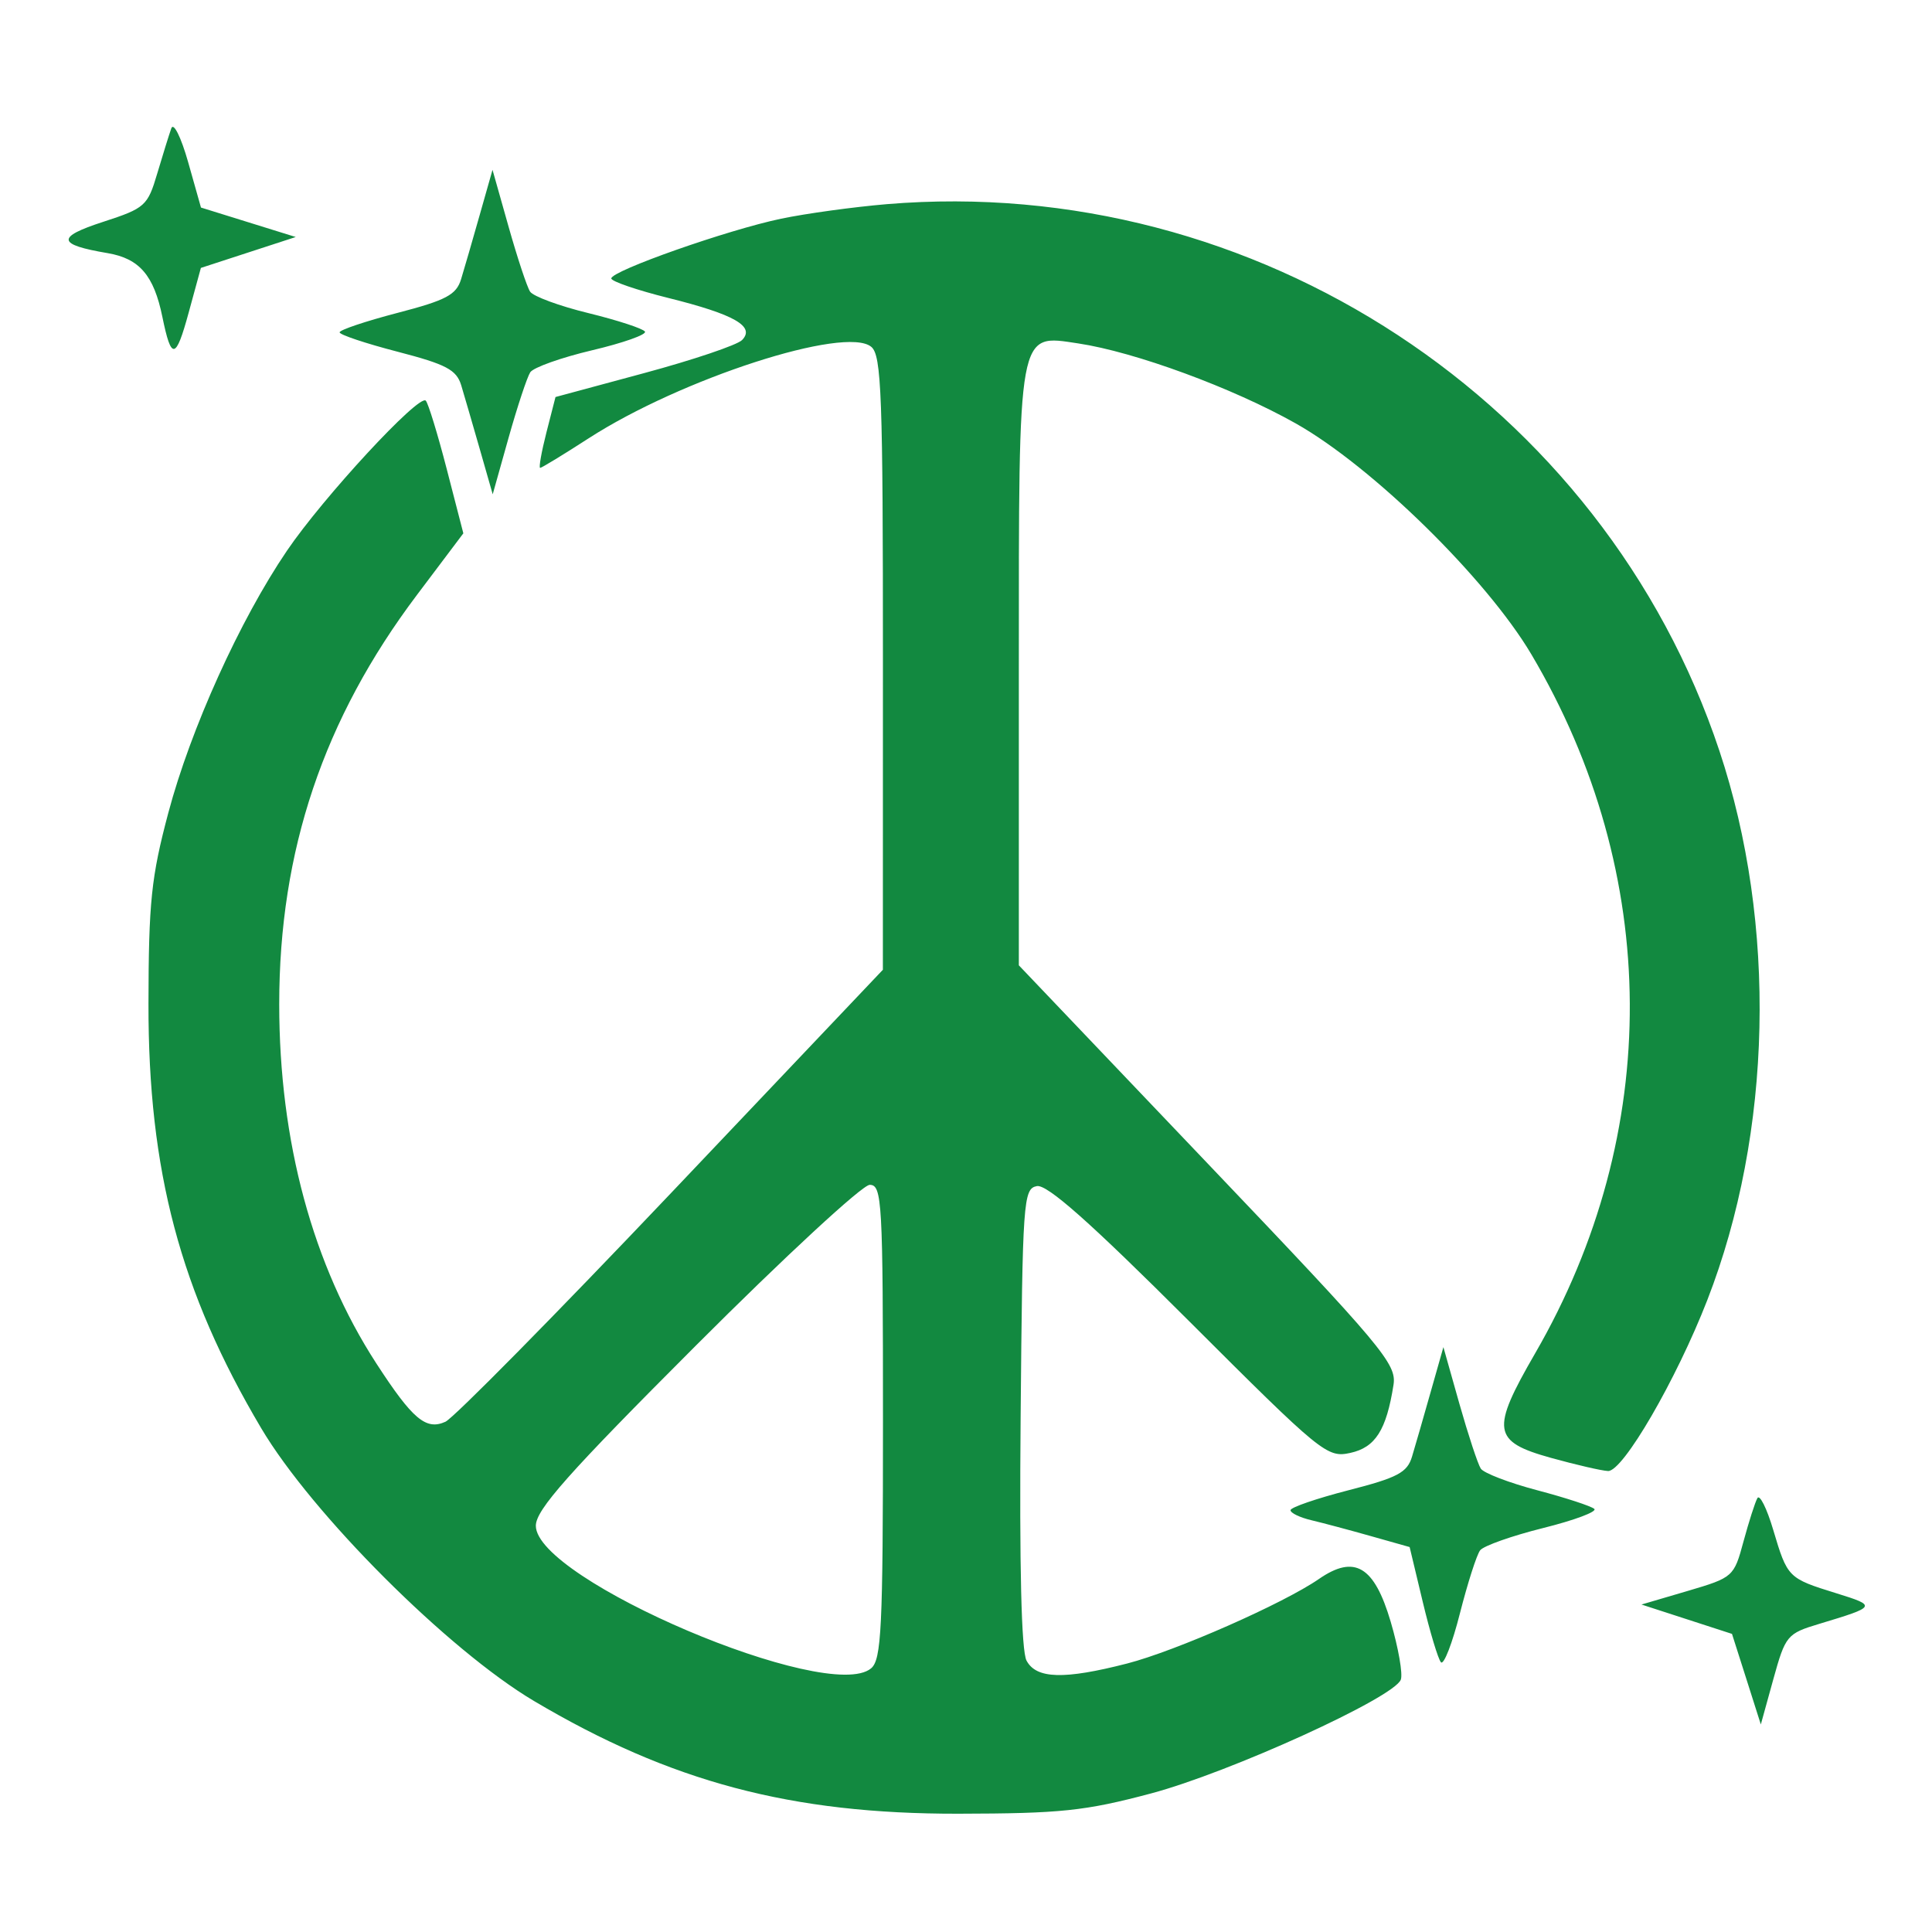
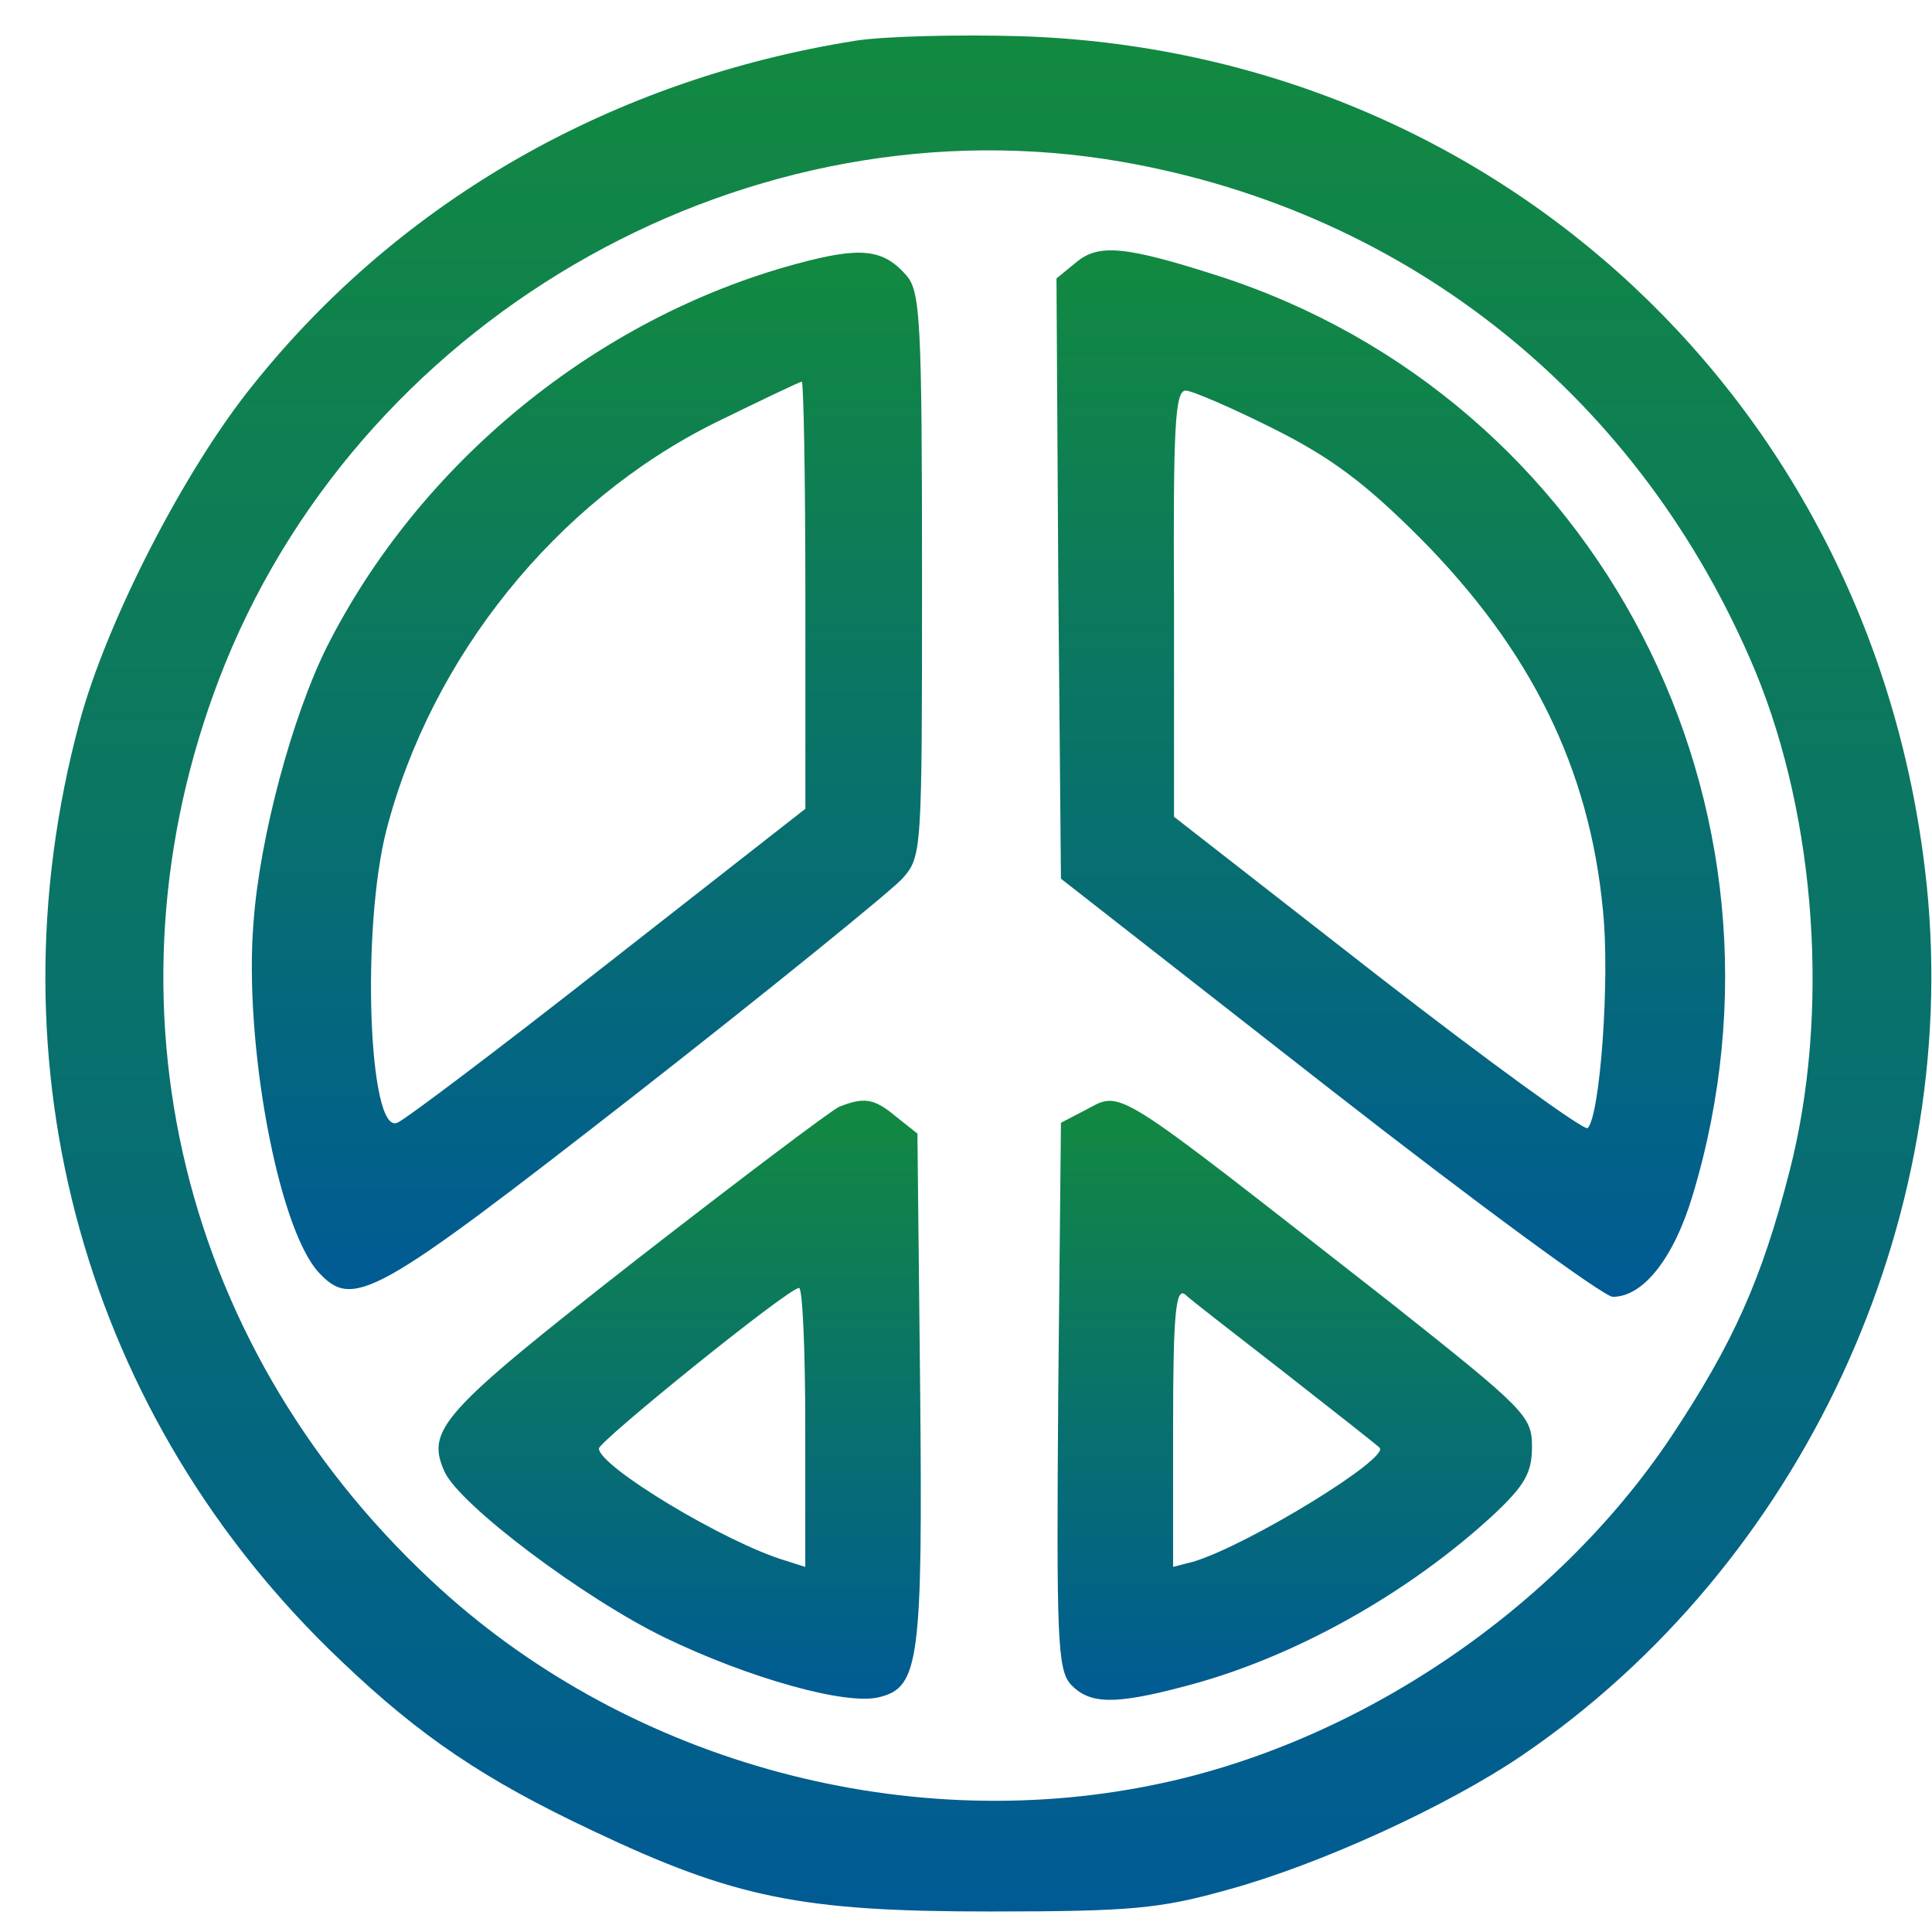
- <svg xmlns="http://www.w3.org/2000/svg" width="40" height="40" viewBox="0 0 40 40" fill="none">
-   <path fill-rule="evenodd" clip-rule="evenodd" d="M3.547 2.656C3.501 2.785 3.37 3.207 3.255 3.594C3.057 4.263 3.003 4.311 2.136 4.593C1.158 4.91 1.18 5.064 2.229 5.241C2.887 5.353 3.186 5.701 3.362 6.562C3.547 7.465 3.639 7.451 3.905 6.477L4.159 5.547L5.141 5.227L6.123 4.907L5.142 4.602L4.161 4.297L3.896 3.359C3.749 2.84 3.593 2.526 3.547 2.656ZM9.931 4.453C9.785 4.969 9.612 5.565 9.547 5.778C9.448 6.104 9.24 6.215 8.23 6.478C7.571 6.65 7.031 6.831 7.031 6.881C7.031 6.93 7.572 7.111 8.232 7.282C9.238 7.543 9.451 7.656 9.549 7.977C9.612 8.187 9.785 8.781 9.933 9.297L10.201 10.234L10.53 9.062C10.711 8.418 10.913 7.809 10.978 7.708C11.043 7.608 11.62 7.403 12.259 7.252C12.899 7.101 13.392 6.927 13.353 6.865C13.315 6.804 12.791 6.632 12.188 6.484C11.584 6.337 11.039 6.136 10.975 6.038C10.911 5.941 10.71 5.333 10.528 4.688L10.197 3.516L9.931 4.453ZM18.359 4.227C17.672 4.285 16.688 4.42 16.172 4.528C15.064 4.759 12.656 5.607 12.656 5.765C12.656 5.825 13.188 6.007 13.837 6.169C15.207 6.51 15.641 6.758 15.363 7.041C15.261 7.144 14.351 7.451 13.339 7.724L11.501 8.22L11.313 8.954C11.21 9.357 11.152 9.687 11.183 9.687C11.214 9.687 11.666 9.412 12.187 9.075C14.098 7.84 17.504 6.737 18.039 7.181C18.251 7.357 18.281 8.184 18.28 13.73L18.279 20.078L13.905 24.688C11.499 27.223 9.391 29.36 9.222 29.436C8.819 29.618 8.541 29.383 7.79 28.226C6.474 26.195 5.781 23.631 5.781 20.791C5.781 17.611 6.699 14.884 8.632 12.318L9.593 11.042L9.25 9.714C9.061 8.984 8.865 8.345 8.815 8.295C8.673 8.154 6.69 10.298 5.941 11.402C4.966 12.837 3.948 15.087 3.484 16.832C3.131 18.159 3.077 18.677 3.074 20.781C3.068 24.243 3.731 26.74 5.407 29.568C6.46 31.345 9.28 34.164 11.057 35.218C13.885 36.894 16.382 37.557 19.844 37.551C21.96 37.547 22.463 37.495 23.828 37.132C25.451 36.701 28.859 35.15 29.002 34.776C29.047 34.66 28.953 34.12 28.793 33.577C28.453 32.423 28.045 32.181 27.307 32.691C26.574 33.198 24.341 34.182 23.337 34.441C22.029 34.777 21.456 34.761 21.253 34.381C21.146 34.181 21.104 32.428 21.131 29.344C21.17 24.847 21.186 24.611 21.467 24.557C21.679 24.516 22.57 25.306 24.611 27.345C27.366 30.097 27.475 30.186 27.957 30.081C28.476 29.967 28.704 29.608 28.851 28.672C28.919 28.239 28.625 27.888 25.009 24.095L21.094 19.986V13.856C21.094 6.755 21.064 6.921 22.323 7.11C23.496 7.286 25.518 8.029 26.826 8.766C28.408 9.657 30.775 11.977 31.706 13.549C34.395 18.094 34.424 23.454 31.783 28.02C30.862 29.612 30.897 29.845 32.109 30.183C32.625 30.326 33.157 30.449 33.292 30.456C33.6 30.472 34.703 28.572 35.347 26.919C36.697 23.449 36.793 19.133 35.599 15.547C33.194 8.319 25.992 3.59 18.359 4.227ZM14.413 27.853C11.762 30.505 11.094 31.258 11.094 31.589C11.094 32.703 17.146 35.279 18.034 34.542C18.25 34.363 18.281 33.712 18.281 29.434C18.281 24.86 18.263 24.531 18.006 24.531C17.855 24.531 16.238 26.026 14.413 27.853ZM29.618 28.828C29.472 29.344 29.3 29.941 29.235 30.156C29.136 30.488 28.937 30.593 27.919 30.854C27.259 31.024 26.719 31.209 26.719 31.267C26.719 31.325 26.912 31.418 27.148 31.474C27.385 31.53 27.94 31.678 28.381 31.803L29.185 32.03L29.456 33.163C29.605 33.787 29.775 34.35 29.833 34.415C29.892 34.48 30.069 34.023 30.227 33.399C30.386 32.776 30.573 32.19 30.645 32.097C30.716 32.005 31.304 31.797 31.95 31.636C32.596 31.475 33.072 31.297 33.008 31.24C32.943 31.182 32.413 31.009 31.83 30.855C31.246 30.701 30.719 30.499 30.658 30.406C30.597 30.312 30.398 29.708 30.215 29.063L29.884 27.891L29.618 28.828ZM36.385 31.017C36.337 31.102 36.208 31.506 36.097 31.915C35.9 32.646 35.883 32.661 34.941 32.939L33.985 33.22L34.922 33.524L35.859 33.828L36.158 34.766L36.456 35.703L36.715 34.766C36.966 33.86 36.998 33.821 37.667 33.62C38.855 33.262 38.863 33.249 38.017 32.986C37.018 32.676 37.008 32.666 36.712 31.672C36.58 31.227 36.432 30.932 36.385 31.017Z" fill="#128940" />
+ <svg xmlns="http://www.w3.org/2000/svg" width="42" height="42" viewBox="0 0 42 42" fill="none">
+   <path d="M18.598 0.885C13.332 1.724 8.728 4.337 5.51 8.356C4.008 10.209 2.311 13.524 1.726 15.709C-0.283 23.18 1.862 30.845 7.421 36.112C9.138 37.75 10.523 38.686 12.883 39.798C15.965 41.261 17.428 41.554 21.504 41.554C24.586 41.554 25.21 41.495 26.673 41.086C28.682 40.539 31.452 39.272 33.09 38.16C39.157 34.025 42.629 26.574 41.887 19.259C40.815 8.843 32.564 1.119 22.187 0.787C20.841 0.748 19.222 0.787 18.598 0.885ZM24.391 3.518C30.652 4.611 35.685 8.668 38.162 14.597C39.488 17.816 39.781 22.048 38.903 25.462C38.298 27.822 37.674 29.207 36.328 31.235C33.812 35 29.502 37.906 25.074 38.803C19.534 39.935 13.507 38.238 9.372 34.356C3.774 29.129 2.057 21.424 4.905 14.402C8.026 6.756 16.355 2.114 24.391 3.518Z" fill="url(#paint0_linear_4512_6884)" />
+   <path d="M17.293 5.742C12.983 6.912 9.12 10.053 7.092 14.09C6.351 15.592 5.649 18.186 5.512 20.04C5.297 22.653 6.039 26.671 6.916 27.647C7.677 28.485 8.145 28.212 13.802 23.804C16.747 21.502 19.361 19.376 19.614 19.103C20.044 18.616 20.044 18.557 20.044 12.51C20.044 6.971 20.005 6.347 19.712 5.996C19.205 5.41 18.717 5.352 17.293 5.742ZM17.508 12.94V17.582L13.197 20.956C10.837 22.809 8.769 24.37 8.633 24.409C8.009 24.662 7.853 20.195 8.399 18.05C9.374 14.285 12.085 10.911 15.538 9.194C16.532 8.707 17.391 8.297 17.43 8.297C17.469 8.297 17.508 10.384 17.508 12.94Z" fill="url(#paint1_linear_4512_6884)" />
+   <path d="M23.396 5.702L22.967 6.053L23.006 12.588L23.064 19.102L28.877 23.647C32.076 26.144 34.865 28.192 35.06 28.192C35.723 28.192 36.386 27.353 36.796 25.988C39.351 17.522 34.768 8.667 26.478 5.995C24.469 5.351 23.884 5.293 23.396 5.702ZM27.668 9.311C28.916 9.935 29.657 10.481 30.866 11.69C33.285 14.129 34.553 16.703 34.846 19.785C35.002 21.267 34.787 24.252 34.514 24.525C34.436 24.583 32.388 23.101 29.95 21.209L25.522 17.756V13.114C25.503 9.311 25.541 8.491 25.776 8.491C25.912 8.491 26.77 8.862 27.668 9.311Z" fill="url(#paint2_linear_4512_6884)" />
+   <path d="M18.247 24.058C18.072 24.136 16.082 25.637 13.8 27.412C9.587 30.709 9.255 31.079 9.665 31.996C9.997 32.718 12.688 34.746 14.463 35.605C16.277 36.482 18.423 37.087 19.125 36.892C19.983 36.678 20.061 36.092 20.003 30.163L19.944 24.643L19.476 24.272C19.008 23.882 18.794 23.843 18.247 24.058ZM17.506 31.04V34.064L17.077 33.927C15.77 33.537 13.02 31.879 13.02 31.489C13.02 31.333 17.116 28.017 17.37 27.998C17.448 27.998 17.506 29.363 17.506 31.04Z" fill="url(#paint3_linear_4512_6884)" />
+   <path d="M23.551 24.155L23.064 24.408L23.005 30.319C22.966 35.624 22.986 36.287 23.278 36.619C23.688 37.048 24.215 37.067 25.756 36.658C28.096 36.053 30.612 34.649 32.485 32.913C33.148 32.288 33.304 32.015 33.304 31.45C33.304 30.787 33.168 30.65 30.242 28.329C24 23.453 24.429 23.706 23.551 24.155ZM27.94 29.85C29.013 30.689 29.93 31.411 29.988 31.469C30.242 31.684 27.16 33.576 25.951 33.947L25.502 34.063V31.001C25.502 28.582 25.561 27.997 25.756 28.134C25.873 28.251 26.867 29.012 27.94 29.85Z" fill="url(#paint4_linear_4512_6884)" />
+   <defs>
+     <linearGradient id="paint0_linear_4512_6884" x1="21.486" y1="41.554" x2="21.486" y2="0.772" gradientUnits="userSpaceOnUse">
+       <stop stop-color="#005B94" />
+       <stop offset="1" stop-color="#128940" />
+     </linearGradient>
+     <linearGradient id="paint1_linear_4512_6884" x1="12.759" y1="28.023" x2="12.759" y2="5.494" gradientUnits="userSpaceOnUse">
+       <stop stop-color="#005B94" />
+       <stop offset="1" stop-color="#128940" />
+     </linearGradient>
+     <linearGradient id="paint2_linear_4512_6884" x1="30.235" y1="28.192" x2="30.235" y2="5.442" gradientUnits="userSpaceOnUse">
+       <stop stop-color="#005B94" />
+       <stop offset="1" stop-color="#128940" />
+     </linearGradient>
+     <linearGradient id="paint3_linear_4512_6884" x1="14.775" y1="36.929" x2="14.775" y2="23.928" gradientUnits="userSpaceOnUse">
+       <stop stop-color="#005B94" />
+       <stop offset="1" stop-color="#128940" />
+     </linearGradient>
+     <linearGradient id="paint4_linear_4512_6884" x1="28.147" y1="36.953" x2="28.147" y2="23.931" gradientUnits="userSpaceOnUse">
+       <stop stop-color="#005B94" />
+       <stop offset="1" stop-color="#128940" />
+     </linearGradient>
+   </defs>
</svg>
